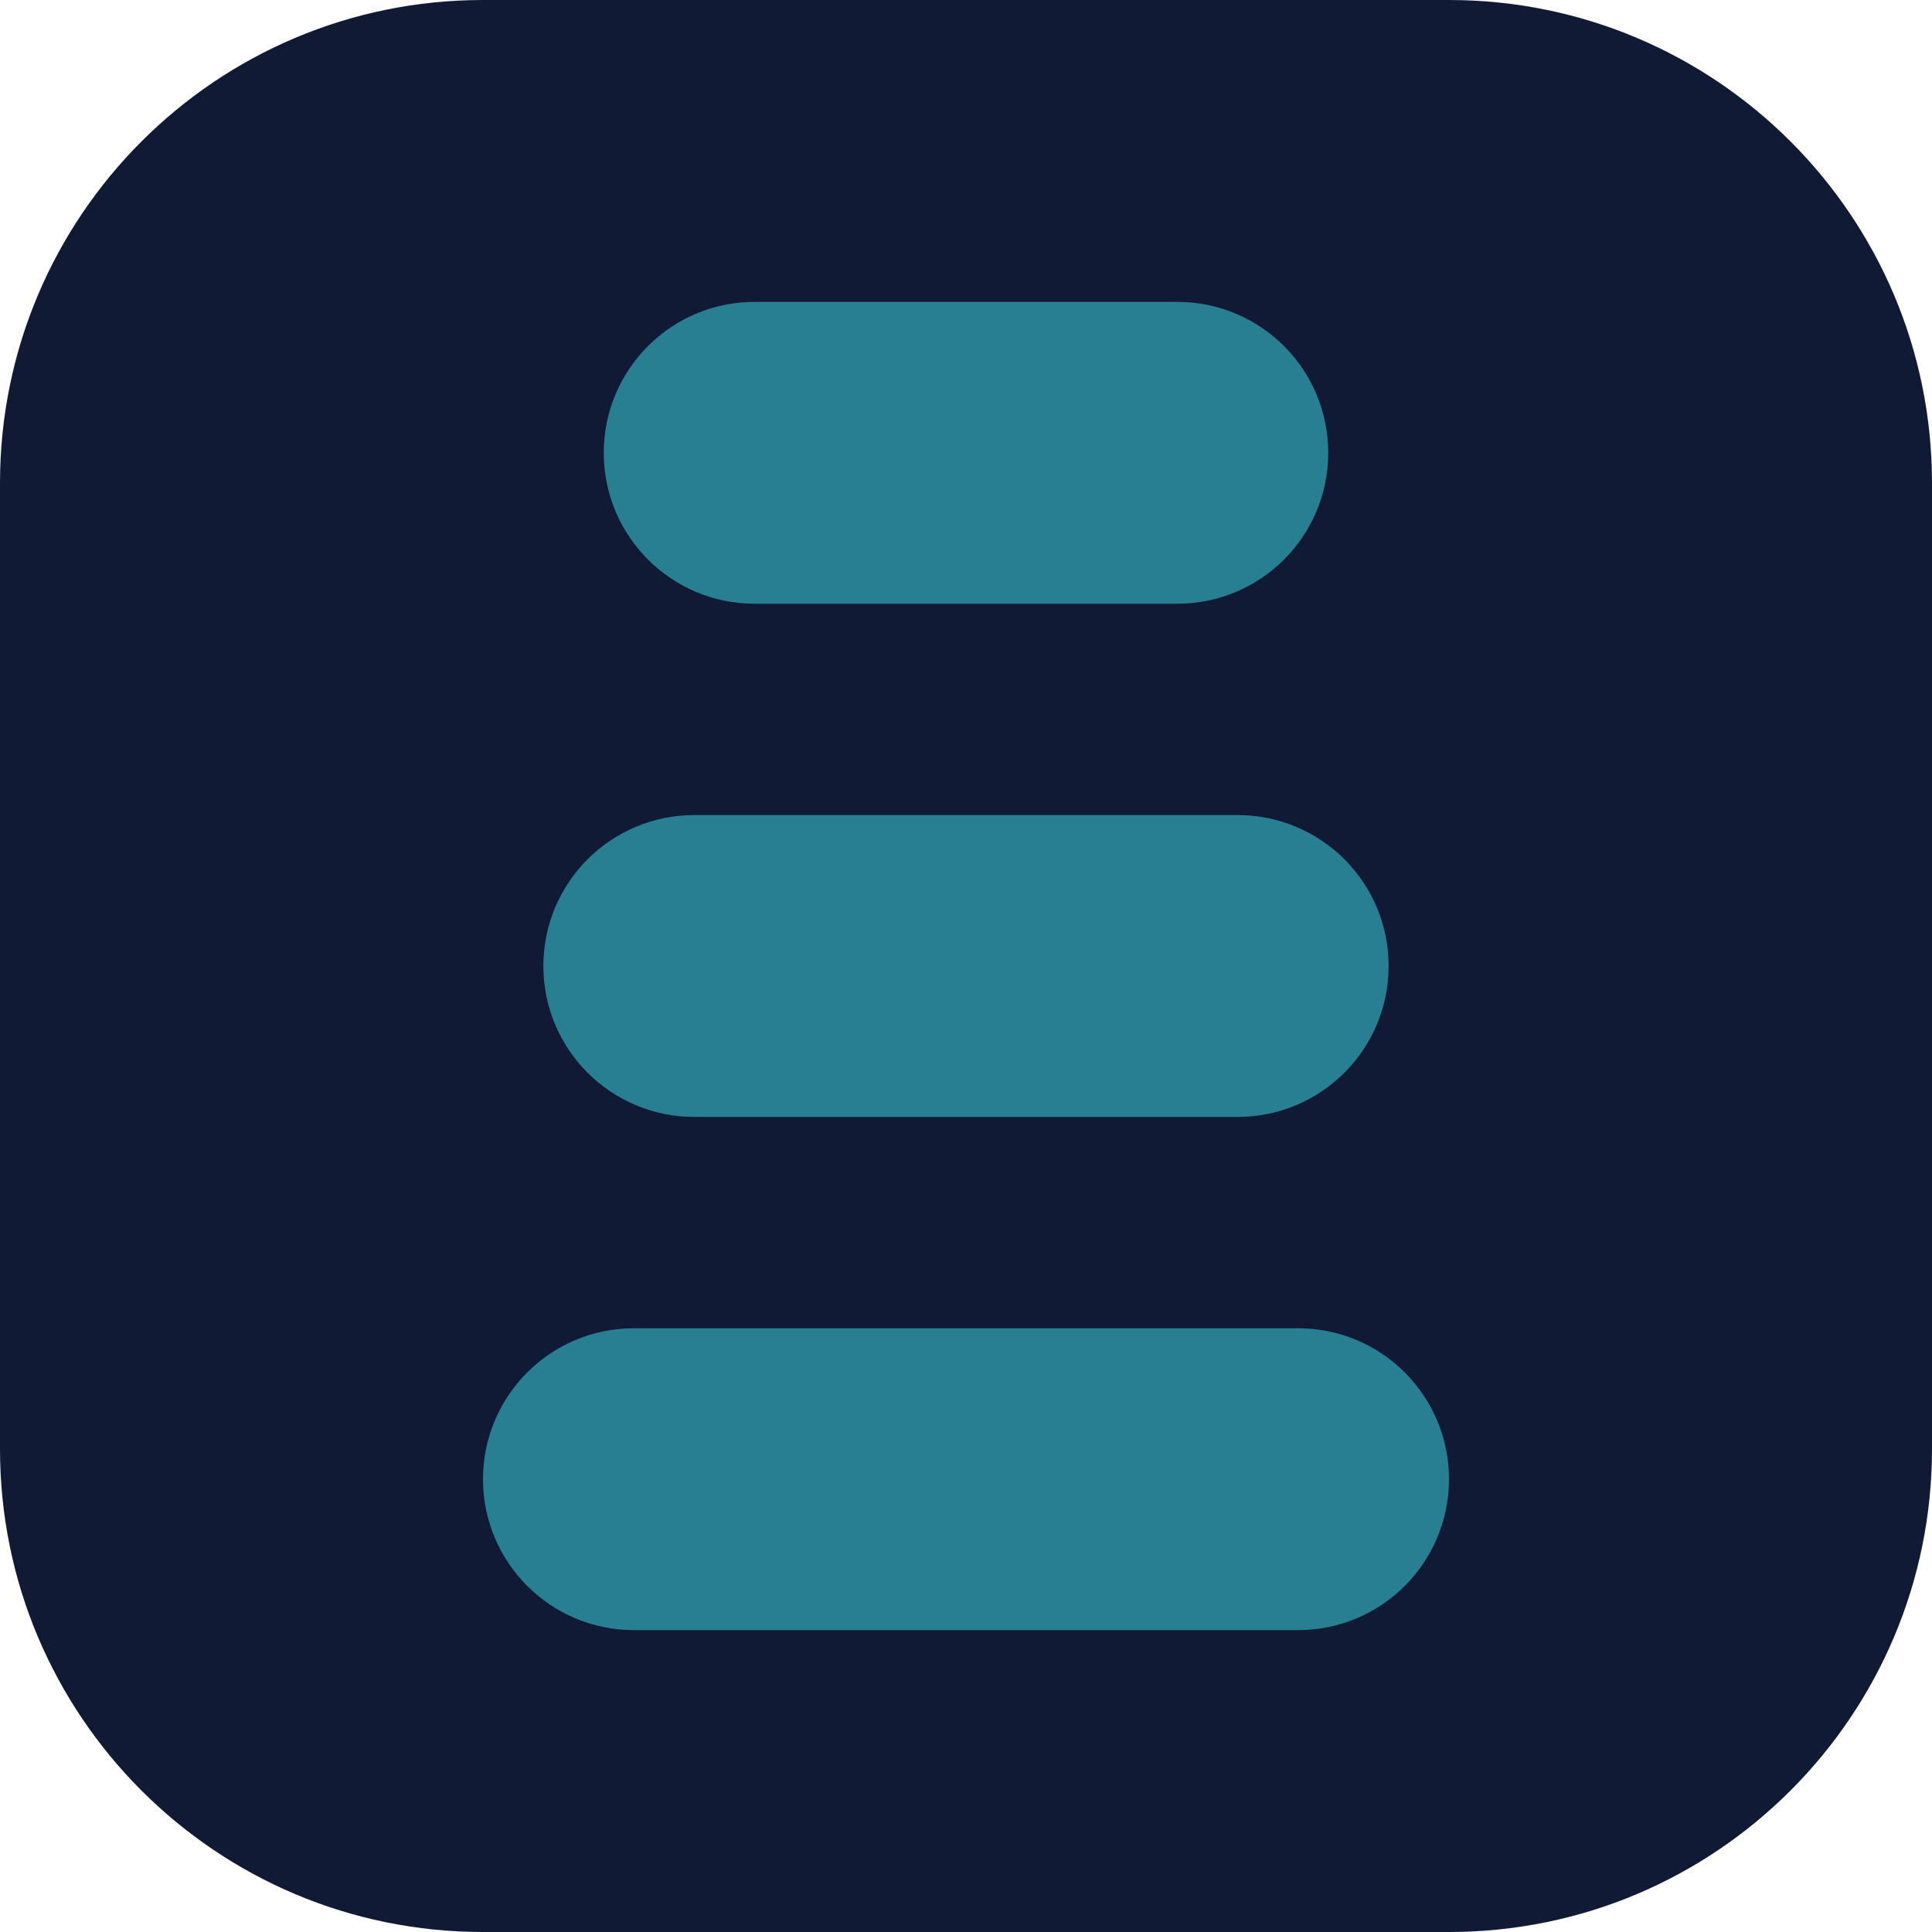
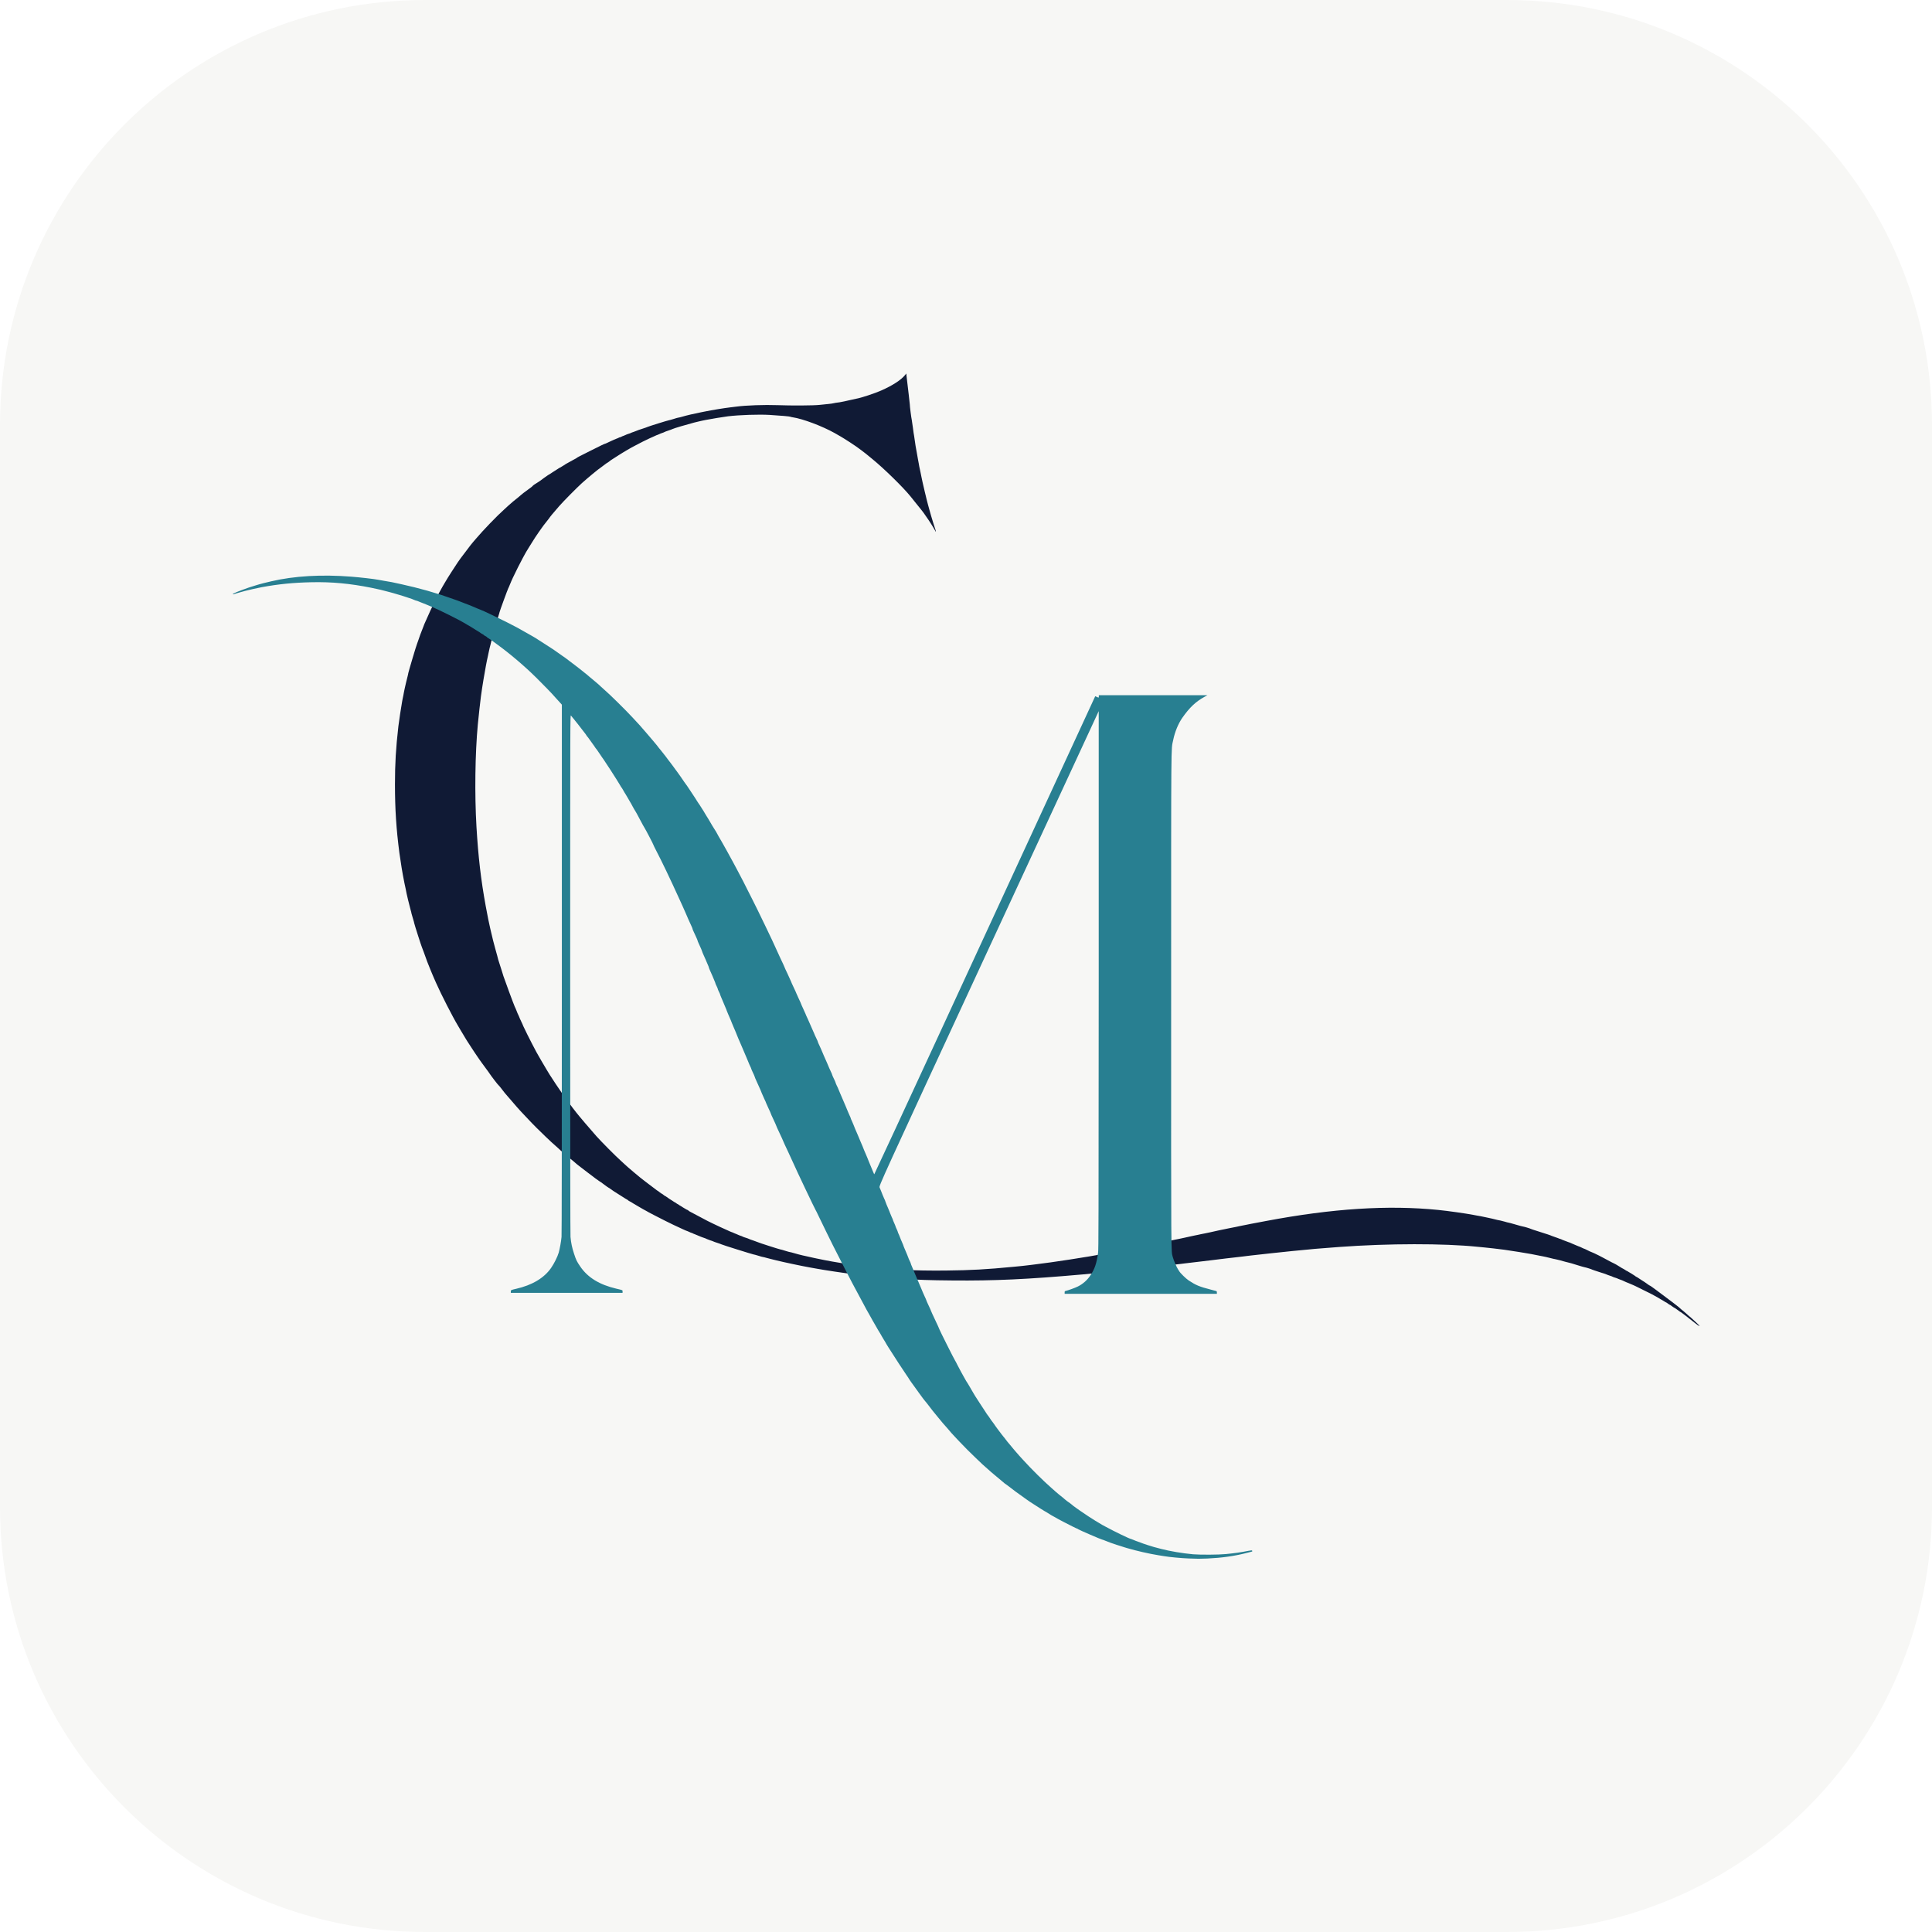
- <svg xmlns="http://www.w3.org/2000/svg" viewBox="0 0 32 32">
-   <rect width="32" height="32" rx="8" fill="#101a35" />
-   <g fill="#287f91">
-     <rect x="10" y="5" width="12" height="5" rx="2.5" />
-     <rect x="9" y="13.5" width="14" height="5" rx="2.5" />
-     <rect x="8" y="22" width="16" height="5" rx="2.5" />
-   </g>
+ <svg xmlns="http://www.w3.org/2000/svg" viewBox="-26.07 -24.01 364.08 364.08">
+   <rect x="-26.07" y="-24.01" width="364.08" height="364.08" rx="80.10" fill="#f7f7f5" />
+   <path fill="#101a35" d="M293.25 225.24C292.24 224.42 290.70 223.25 290.65 223.25C290.62 223.25 290.46 223.14 290.29 223.01C289.66 222.55 289.51 222.44 289.46 222.44C289.43 222.44 289.24 222.31 289.03 222.16C288.83 222.00 288.63 221.87 288.59 221.87C288.56 221.87 288.41 221.78 288.26 221.66C288.11 221.54 287.96 221.44 287.93 221.44C287.90 221.44 287.67 221.31 287.43 221.15C287.18 220.99 286.94 220.85 286.88 220.83C286.83 220.81 286.60 220.67 286.38 220.53C286.15 220.39 285.63 220.10 285.22 219.89C283.36 218.95 282.37 218.46 282.12 218.35C281.97 218.28 281.76 218.19 281.66 218.14C281.55 218.09 281.29 217.98 281.06 217.89C280.60 217.71 280.04 217.47 279.81 217.35C279.73 217.30 279.50 217.22 279.31 217.15C279.12 217.09 278.91 217.01 278.84 216.97C278.77 216.92 278.55 216.84 278.35 216.78C278.15 216.73 277.92 216.64 277.85 216.60C277.78 216.55 277.52 216.45 277.28 216.38C277.04 216.30 276.77 216.21 276.69 216.16C276.60 216.11 275.97 215.90 275.28 215.69C274.59 215.47 274.00 215.27 273.96 215.24C273.87 215.17 272.75 214.82 272.60 214.81C272.54 214.81 271.86 214.62 271.10 214.38C270.33 214.13 269.66 213.94 269.60 213.94C269.54 213.94 269.22 213.86 268.88 213.76C268.19 213.56 267.52 213.38 267.16 213.31C267.02 213.29 266.77 213.23 266.59 213.19C266.42 213.15 266.13 213.08 265.94 213.03C265.75 212.99 265.45 212.92 265.28 212.87C265.11 212.83 264.83 212.77 264.66 212.74C264.48 212.70 264.23 212.65 264.09 212.63C263.96 212.60 263.59 212.53 263.28 212.47C262.97 212.41 262.61 212.34 262.47 212.31C261.77 212.17 258.76 211.69 257.41 211.50C256.21 211.34 254.43 211.14 253.59 211.06C253.25 211.03 252.69 210.98 252.34 210.94C245.99 210.29 235.61 210.30 226.41 210.97C222.71 211.24 220.95 211.39 217.41 211.75C215.59 211.93 211.39 212.39 209.62 212.59C209.16 212.65 208.43 212.74 208.00 212.79C207.57 212.84 206.87 212.92 206.44 212.97C206.01 213.02 205.42 213.09 205.12 213.12C204.83 213.16 204.24 213.23 203.81 213.28C203.38 213.33 202.80 213.40 202.52 213.44C201.80 213.52 201.14 213.61 200.44 213.69C199.45 213.80 197.81 214.00 197.31 214.06C197.05 214.10 196.59 214.15 196.28 214.19C195.97 214.22 195.48 214.28 195.19 214.31C194.90 214.35 194.28 214.42 193.81 214.47C193.35 214.52 192.74 214.59 192.47 214.63C191.88 214.70 190.72 214.83 189.12 215.01C188.49 215.07 187.48 215.19 186.88 215.25C185.08 215.45 179.11 216.05 177.97 216.15C167.48 217.08 161.37 217.36 153.44 217.29C148.91 217.25 147.25 217.19 143.31 216.94C141.83 216.84 137.52 216.45 136.38 216.31C136.08 216.27 135.63 216.22 135.38 216.19C132.81 215.87 129.51 215.38 127.62 215.03C127.33 214.98 126.85 214.89 126.56 214.84C125.17 214.60 121.48 213.82 120.22 213.50C120.05 213.46 119.68 213.37 119.41 213.30C119.13 213.23 118.66 213.11 118.36 213.03C118.06 212.94 117.77 212.87 117.71 212.87C117.64 212.87 117.24 212.76 116.81 212.62C116.38 212.49 115.98 212.38 115.91 212.38C115.76 212.37 109.99 210.57 109.90 210.49C109.86 210.46 109.51 210.34 109.12 210.21C108.73 210.09 108.38 209.96 108.34 209.93C108.31 209.90 108.04 209.81 107.75 209.72C107.46 209.62 107.17 209.51 107.10 209.47C107.03 209.42 106.90 209.37 106.81 209.34C106.55 209.27 105.54 208.88 105.38 208.79C105.29 208.74 105.11 208.67 104.97 208.62C104.83 208.58 104.66 208.51 104.59 208.47C104.53 208.42 104.36 208.35 104.22 208.31C104.08 208.27 103.91 208.20 103.84 208.15C103.78 208.11 103.65 208.06 103.56 208.03C103.48 208.01 103.29 207.93 103.14 207.87C102.99 207.80 102.74 207.69 102.58 207.62C102.41 207.54 102.07 207.39 101.81 207.26C101.55 207.14 101.13 206.95 100.88 206.83C100.20 206.51 98.56 205.69 97.41 205.09C96.86 204.80 96.32 204.52 96.22 204.47C96.12 204.41 95.92 204.30 95.78 204.22C95.64 204.13 95.35 203.97 95.12 203.86C94.90 203.74 94.53 203.53 94.31 203.39C94.08 203.24 93.87 203.12 93.85 203.12C93.83 203.12 93.58 202.97 93.29 202.79C93.00 202.60 92.67 202.40 92.54 202.35C92.42 202.29 92.29 202.20 92.25 202.15C92.21 202.10 92.15 202.06 92.12 202.06C92.09 202.06 91.56 201.73 90.94 201.33C90.31 200.92 89.71 200.54 89.60 200.48C89.50 200.41 89.24 200.24 89.04 200.09C88.84 199.94 88.65 199.81 88.62 199.81C88.59 199.81 88.21 199.55 87.78 199.22C87.35 198.89 86.97 198.62 86.93 198.62C86.88 198.62 85.79 197.81 84.66 196.94C84.08 196.50 83.51 196.05 83.02 195.68C82.78 195.50 82.45 195.23 82.28 195.07C82.10 194.91 81.74 194.60 81.46 194.39C80.77 193.84 79.49 192.74 79.15 192.39C79.04 192.28 78.79 192.06 78.59 191.89C78.38 191.72 78.05 191.41 77.83 191.21C77.62 191.01 77.13 190.55 76.75 190.19C75.82 189.32 74.25 187.75 73.44 186.87C73.08 186.48 72.69 186.08 72.59 185.97C72.15 185.54 70.43 183.59 69.98 183.03C69.81 182.83 69.63 182.61 69.57 182.56C69.46 182.47 68.73 181.57 68.20 180.86C68.05 180.67 67.90 180.50 67.87 180.49C67.79 180.46 66.44 178.70 66.21 178.33C66.15 178.22 65.81 177.76 65.47 177.30C65.12 176.84 64.78 176.38 64.72 176.28C64.66 176.18 64.46 175.90 64.28 175.66C64.11 175.42 63.91 175.13 63.84 175.02C63.77 174.92 63.52 174.54 63.28 174.19C62.84 173.54 62.58 173.13 62.34 172.75C62.27 172.64 62.16 172.46 62.08 172.35C62.00 172.24 61.87 172.03 61.78 171.88C61.69 171.72 61.48 171.37 61.31 171.09C61.15 170.82 60.89 170.40 60.75 170.16C60.61 169.92 60.39 169.54 60.25 169.31C59.24 167.64 57.03 163.31 56.11 161.22C55.98 160.91 55.78 160.46 55.67 160.22C55.57 159.98 55.42 159.62 55.33 159.42C55.25 159.22 55.11 158.89 55.02 158.67C54.58 157.62 54.34 156.98 53.79 155.42C53.63 154.99 53.48 154.57 53.44 154.50C53.34 154.31 52.00 150.12 52.00 150.00C52.00 149.94 51.89 149.54 51.76 149.12C51.62 148.69 51.50 148.26 51.48 148.16C51.47 148.05 51.40 147.76 51.32 147.50C51.20 147.04 51.01 146.32 50.84 145.62C50.80 145.44 50.73 145.14 50.69 144.97C50.64 144.80 50.59 144.54 50.56 144.41C50.54 144.27 50.45 143.86 50.38 143.50C50.30 143.14 50.21 142.70 50.17 142.53C50.14 142.36 50.09 142.11 50.06 141.97C49.81 140.78 49.41 138.34 49.19 136.69C48.61 132.24 48.36 128.48 48.36 123.81C48.36 119.85 48.53 117.03 49.00 112.88C49.08 112.12 49.60 108.73 49.71 108.19C49.72 108.10 49.77 107.86 49.81 107.66C49.85 107.45 49.91 107.17 49.94 107.03C49.97 106.89 50.02 106.60 50.06 106.38C50.10 106.15 50.17 105.81 50.22 105.62C50.26 105.44 50.36 105.00 50.44 104.66C50.52 104.31 50.65 103.79 50.73 103.49C50.81 103.19 50.87 102.90 50.87 102.84C50.88 102.69 52.35 97.71 52.50 97.38C52.56 97.22 52.69 96.88 52.77 96.62C53.03 95.84 53.23 95.30 53.43 94.81C53.54 94.55 53.67 94.23 53.71 94.09C53.76 93.96 53.84 93.73 53.90 93.59C53.97 93.46 54.09 93.16 54.19 92.94C55.21 90.59 56.66 87.63 57.31 86.56C57.40 86.41 57.60 86.07 57.75 85.81C58.14 85.14 58.60 84.40 59.03 83.74C59.24 83.43 59.49 83.04 59.59 82.88C59.95 82.31 60.44 81.59 60.70 81.24C62.08 79.41 62.29 79.12 62.64 78.68C62.82 78.45 63.08 78.14 63.21 77.99C63.34 77.84 63.54 77.61 63.66 77.47C64.93 75.96 67.64 73.15 68.97 71.97C69.31 71.66 69.65 71.36 69.72 71.28C70.02 71.00 71.12 70.06 71.68 69.64C71.87 69.49 72.07 69.32 72.12 69.26C72.21 69.16 72.61 68.85 73.86 67.94C74.11 67.76 74.31 67.59 74.31 67.56C74.31 67.51 74.90 67.10 75.27 66.89C75.49 66.76 75.73 66.60 76.44 66.06C76.74 65.84 77.42 65.37 77.46 65.38C77.48 65.38 77.71 65.22 77.99 65.03C78.26 64.84 78.50 64.69 78.52 64.69C78.54 64.69 78.74 64.56 78.96 64.41C79.18 64.25 79.39 64.13 79.42 64.13C79.45 64.13 79.62 64.03 79.80 63.91C79.97 63.79 80.14 63.69 80.16 63.69C80.19 63.69 80.25 63.65 80.31 63.60C80.36 63.55 80.54 63.44 80.70 63.35C81.00 63.19 81.29 63.03 81.86 62.71C82.02 62.62 82.24 62.50 82.34 62.45C82.45 62.40 82.58 62.32 82.63 62.27C82.75 62.17 83.12 61.97 85.19 60.94C87.14 59.96 87.84 59.62 87.93 59.62C87.97 59.62 88.16 59.54 88.36 59.44C88.56 59.34 88.85 59.21 89.00 59.14C89.15 59.07 89.44 58.94 89.62 58.86C89.81 58.77 90.04 58.68 90.12 58.65C90.21 58.63 90.38 58.56 90.50 58.49C90.62 58.43 90.76 58.37 90.81 58.38C90.87 58.38 90.97 58.34 91.03 58.29C91.10 58.24 91.27 58.17 91.41 58.13C91.54 58.08 91.71 58.01 91.79 57.97C91.86 57.92 92.11 57.83 92.34 57.75C92.58 57.68 92.80 57.60 92.84 57.57C92.88 57.54 93.10 57.45 93.34 57.38C93.58 57.30 93.85 57.20 93.94 57.15C94.02 57.10 94.50 56.94 95.00 56.78C95.49 56.62 95.93 56.47 95.96 56.44C96.06 56.37 99.83 55.19 99.98 55.19C100.04 55.19 100.45 55.07 100.88 54.94C101.30 54.80 101.71 54.69 101.77 54.69C101.84 54.69 102.12 54.62 102.40 54.54C103.27 54.28 104.72 53.94 106.06 53.68C106.25 53.64 106.52 53.59 106.66 53.56C108.20 53.25 110.26 52.91 111.59 52.75C111.94 52.71 112.42 52.65 112.66 52.62C114.50 52.37 118.01 52.25 120.44 52.34C123.11 52.44 127.21 52.42 128.38 52.29C128.91 52.24 129.65 52.16 130.03 52.12C130.41 52.09 130.87 52.02 131.06 51.97C131.25 51.92 131.57 51.87 131.78 51.85C131.99 51.83 132.34 51.77 132.56 51.72C132.79 51.67 133.19 51.59 133.47 51.53C133.74 51.48 134.21 51.37 134.50 51.30C134.79 51.23 135.16 51.15 135.32 51.12C136.16 50.98 138.81 50.11 139.97 49.59C142.13 48.64 143.73 47.60 144.49 46.66L144.72 46.38L144.75 46.73C144.80 47.20 144.96 48.58 145.19 50.47C145.29 51.29 145.38 52.07 145.38 52.20C145.37 52.50 145.67 54.83 145.75 55.12C145.78 55.25 145.88 55.92 145.97 56.62C146.06 57.33 146.15 58.00 146.19 58.12C146.22 58.25 146.27 58.61 146.31 58.94C146.35 59.26 146.42 59.76 146.47 60.03C146.52 60.31 146.62 60.85 146.69 61.25C146.76 61.65 146.86 62.21 146.91 62.50C146.96 62.79 147.03 63.16 147.06 63.31C147.09 63.47 147.14 63.72 147.16 63.88C147.18 64.03 147.28 64.49 147.38 64.91C147.47 65.32 147.57 65.78 147.59 65.94C147.65 66.36 148.68 70.73 148.82 71.14C148.88 71.34 148.99 71.73 149.06 72.01C149.13 72.30 149.29 72.85 149.41 73.25C149.53 73.65 149.70 74.19 149.78 74.47C149.86 74.74 149.99 75.17 150.08 75.41C150.17 75.65 150.25 75.94 150.28 76.06C150.32 76.28 150.32 76.28 150.21 76.09C149.73 75.22 149.04 74.13 148.43 73.28C148.26 73.04 148.06 72.76 148.00 72.66C147.93 72.55 147.75 72.31 147.59 72.12C147.44 71.94 146.97 71.35 146.55 70.83C146.13 70.30 145.65 69.71 145.50 69.52C144.12 67.81 140.48 64.25 138.34 62.51C137.83 62.09 137.28 61.64 137.12 61.51C136.97 61.38 136.59 61.10 136.29 60.87C135.98 60.65 135.55 60.33 135.32 60.16C135.09 59.99 134.57 59.64 134.16 59.38C133.74 59.11 133.25 58.80 133.06 58.68C132.71 58.45 132.24 58.18 131.22 57.60C128.88 56.29 125.24 54.92 123.33 54.63C123.11 54.60 122.90 54.55 122.86 54.52C122.76 54.46 121.08 54.31 118.97 54.18C116.93 54.06 113.30 54.18 111.12 54.44C110.33 54.54 107.61 54.98 106.97 55.12C106.66 55.18 106.31 55.26 106.19 55.28C106.07 55.30 105.81 55.36 105.62 55.41C105.44 55.45 105.04 55.55 104.75 55.62C103.55 55.93 100.82 56.73 100.66 56.84C100.59 56.88 100.25 57.01 99.91 57.12C99.56 57.23 99.22 57.36 99.16 57.40C99.09 57.45 98.88 57.53 98.69 57.59C98.50 57.65 98.29 57.74 98.22 57.78C98.15 57.82 97.98 57.89 97.84 57.94C97.71 57.98 97.52 58.05 97.44 58.10C97.35 58.14 97.15 58.24 96.98 58.31C96.82 58.38 96.55 58.50 96.39 58.57C95.93 58.77 94.28 59.60 93.66 59.94C93.35 60.10 93.01 60.28 92.91 60.34C92.80 60.39 92.61 60.50 92.47 60.59C92.33 60.68 92.16 60.77 92.09 60.81C92.02 60.84 91.65 61.06 91.27 61.30C90.90 61.54 90.56 61.74 90.53 61.76C90.50 61.77 90.22 61.95 89.91 62.16C89.61 62.36 89.28 62.57 89.19 62.62C89.10 62.67 88.90 62.81 88.74 62.95C88.58 63.08 88.42 63.19 88.39 63.19C88.36 63.19 88.08 63.39 87.77 63.63C87.47 63.87 87.16 64.10 87.09 64.14C86.81 64.29 84.63 66.09 83.59 67.03C82.58 67.95 80.02 70.54 79.27 71.41C78.00 72.88 77.68 73.27 77.57 73.43C77.52 73.52 77.29 73.83 77.06 74.11C76.39 74.96 76.15 75.27 75.98 75.53C75.89 75.67 75.64 76.02 75.43 76.31C75.00 76.92 74.61 77.52 74.16 78.25C73.98 78.53 73.76 78.89 73.66 79.05C73.35 79.53 72.75 80.55 72.75 80.59C72.75 80.62 72.61 80.86 72.45 81.14C72.18 81.60 70.95 84.05 70.59 84.84C70.52 85.02 70.38 85.31 70.29 85.50C70.20 85.69 70.06 86.04 69.97 86.27C69.88 86.50 69.77 86.76 69.72 86.83C69.62 87.00 68.06 91.25 68.06 91.38C68.06 91.42 67.97 91.74 67.85 92.09C67.61 92.83 67.37 93.62 67.22 94.19C67.16 94.41 67.06 94.76 67.00 94.97C66.84 95.50 66.71 96.01 66.56 96.66C66.49 96.97 66.39 97.36 66.35 97.53C66.26 97.85 66.21 98.04 66.03 98.88C65.98 99.13 65.91 99.46 65.88 99.59C65.73 100.24 65.61 100.84 65.50 101.44C65.20 103.09 64.88 104.97 64.79 105.62C64.73 106.02 64.63 106.74 64.56 107.22C64.43 108.17 64.13 110.93 63.97 112.56C63.46 118.04 63.36 125.65 63.72 131.81C64.05 137.40 64.56 141.81 65.46 146.72C65.86 148.87 66.06 149.88 66.31 150.94C66.34 151.06 66.42 151.42 66.50 151.75C66.75 152.83 66.96 153.68 67.25 154.72C67.33 154.99 67.41 155.30 67.44 155.41C67.46 155.51 67.55 155.82 67.63 156.09C67.70 156.37 67.79 156.69 67.81 156.80C67.84 156.92 67.92 157.17 67.99 157.37C68.05 157.56 68.18 157.97 68.28 158.28C68.37 158.59 68.51 159.01 68.58 159.22C68.64 159.43 68.74 159.73 68.79 159.91C68.96 160.46 70.76 165.33 70.92 165.66C71.01 165.83 71.17 166.21 71.29 166.51C71.40 166.81 71.53 167.12 71.58 167.20C71.63 167.28 71.69 167.41 71.72 167.50C71.76 167.65 71.94 168.04 72.38 168.97C72.48 169.18 72.56 169.37 72.56 169.40C72.56 169.42 72.91 170.14 73.33 170.99C74.03 172.39 74.30 172.90 75.03 174.28C75.29 174.77 76.36 176.60 76.99 177.65C77.22 178.02 77.46 178.41 77.52 178.52C77.79 178.97 79.48 181.51 79.89 182.08C80.09 182.36 80.22 182.54 80.69 183.22C80.74 183.29 80.88 183.48 81.00 183.63C81.12 183.78 81.29 184.00 81.38 184.13C81.46 184.26 81.65 184.51 81.80 184.70C81.94 184.88 82.25 185.28 82.48 185.58C82.98 186.23 85.25 188.90 86.34 190.12C87.28 191.17 89.93 193.84 90.81 194.62C91.17 194.94 91.54 195.28 91.62 195.37C91.90 195.67 94.88 198.19 95.22 198.40C95.32 198.47 95.67 198.74 96.00 199.00C96.33 199.26 96.68 199.53 96.78 199.59C96.88 199.66 97.15 199.86 97.38 200.04C97.61 200.23 97.81 200.37 97.84 200.38C97.86 200.38 98.04 200.50 98.23 200.66C98.42 200.81 98.60 200.94 98.64 200.94C98.67 200.94 98.82 201.04 98.96 201.16C99.11 201.28 99.25 201.38 99.28 201.38C99.31 201.38 99.43 201.45 99.54 201.54C99.83 201.75 100.57 202.25 100.61 202.25C100.63 202.25 100.74 202.32 100.85 202.41C100.96 202.49 101.07 202.56 101.10 202.56C101.12 202.56 101.24 202.63 101.35 202.72C101.46 202.80 101.57 202.88 101.60 202.88C101.62 202.88 101.74 202.95 101.85 203.03C101.96 203.12 102.07 203.19 102.10 203.19C102.12 203.19 102.24 203.26 102.35 203.34C102.46 203.43 102.57 203.50 102.59 203.50C102.61 203.50 102.80 203.61 103.01 203.75C103.23 203.89 103.44 204.00 103.48 204.00C103.52 204.00 103.58 204.04 103.63 204.09C103.67 204.15 103.83 204.26 103.99 204.34C104.15 204.42 104.49 204.60 104.75 204.74C105.53 205.16 106.61 205.73 107.28 206.08C107.55 206.22 109.35 207.09 109.70 207.24C109.87 207.32 110.13 207.43 110.30 207.51C110.46 207.58 110.75 207.71 110.94 207.80C111.13 207.88 111.35 207.99 111.44 208.03C111.52 208.07 111.71 208.14 111.84 208.19C111.98 208.23 112.15 208.30 112.22 208.35C112.29 208.39 112.46 208.46 112.59 208.50C112.73 208.55 112.90 208.62 112.97 208.66C113.04 208.70 113.25 208.79 113.44 208.85C113.63 208.91 113.84 208.99 113.91 209.04C113.97 209.08 114.24 209.18 114.50 209.25C114.76 209.33 115.03 209.43 115.09 209.47C115.16 209.51 115.54 209.65 115.94 209.78C116.33 209.91 116.69 210.04 116.73 210.07C116.82 210.15 120.86 211.44 120.99 211.44C121.05 211.44 121.45 211.55 121.88 211.69C122.30 211.82 122.71 211.94 122.77 211.94C122.84 211.94 123.16 212.02 123.49 212.12C124.06 212.29 124.71 212.46 125.19 212.57C125.31 212.59 125.60 212.66 125.83 212.71C126.75 212.93 127.11 213.01 127.44 213.07C128.08 213.19 128.28 213.23 129.25 213.44C130.62 213.73 134.71 214.39 136.16 214.56C142.06 215.26 146.07 215.48 152.16 215.42C156.91 215.37 159.80 215.21 164.97 214.71C166.43 214.57 166.86 214.53 168.06 214.38C168.32 214.34 168.78 214.29 169.09 214.25C172.33 213.87 178.48 212.92 182.28 212.22C182.56 212.17 183.02 212.08 183.31 212.03C183.60 211.98 183.97 211.91 184.12 211.88C184.28 211.84 184.65 211.77 184.94 211.72C185.23 211.67 185.60 211.60 185.75 211.56C185.90 211.53 186.28 211.46 186.59 211.40C187.30 211.28 187.50 211.24 188.31 211.06C189.14 210.89 189.34 210.85 190.03 210.72C190.78 210.58 190.98 210.54 191.75 210.38C192.11 210.30 192.54 210.21 192.70 210.18C192.87 210.16 193.03 210.12 193.06 210.09C193.10 210.07 193.26 210.03 193.42 210.00C193.59 209.97 194.01 209.89 194.38 209.81C194.74 209.74 195.14 209.65 195.28 209.62C195.42 209.60 195.83 209.51 196.19 209.44C196.55 209.36 196.97 209.27 197.12 209.24C197.41 209.19 197.54 209.16 198.34 208.97C198.58 208.92 198.92 208.84 199.09 208.81C199.27 208.78 199.53 208.72 199.69 208.69C199.84 208.65 200.11 208.60 200.28 208.56C200.45 208.53 200.86 208.44 201.19 208.38C201.51 208.31 201.92 208.22 202.09 208.19C202.41 208.12 202.56 208.09 203.34 207.91C203.58 207.85 203.92 207.78 204.09 207.75C204.27 207.72 204.53 207.66 204.69 207.63C204.84 207.59 205.21 207.52 205.50 207.46C206.11 207.35 206.47 207.28 206.88 207.19C207.03 207.15 207.30 207.10 207.47 207.06C207.64 207.03 207.91 206.97 208.06 206.94C208.22 206.90 208.58 206.83 208.88 206.78C209.17 206.72 209.52 206.65 209.66 206.62C209.90 206.57 210.38 206.48 211.47 206.28C211.78 206.22 212.23 206.14 212.47 206.09C225.01 203.72 235.52 203.05 244.97 204.00C246.80 204.18 250.35 204.69 251.56 204.93C251.72 204.96 252.03 205.02 252.25 205.06C252.71 205.13 253.17 205.22 253.72 205.34C253.93 205.39 254.26 205.46 254.47 205.50C254.81 205.57 255.18 205.65 256.09 205.88C256.27 205.92 256.53 205.98 256.69 206.00C256.85 206.03 257.21 206.12 257.51 206.21C257.80 206.30 258.09 206.38 258.15 206.38C258.21 206.38 258.83 206.54 259.53 206.75C260.23 206.96 260.84 207.12 260.90 207.12C261.04 207.12 262.33 207.50 262.41 207.57C262.45 207.60 263.07 207.81 263.79 208.03C265.17 208.46 266.23 208.81 266.35 208.89C266.39 208.92 266.62 209.00 266.85 209.07C267.09 209.14 267.39 209.25 267.53 209.31C267.67 209.38 267.87 209.45 267.97 209.47C268.07 209.50 268.21 209.55 268.28 209.60C268.35 209.64 268.52 209.71 268.66 209.75C268.79 209.79 269.02 209.88 269.16 209.94C269.29 210.00 269.49 210.07 269.59 210.10C269.70 210.12 269.81 210.16 269.84 210.19C269.88 210.21 270.10 210.31 270.34 210.41C270.58 210.50 270.92 210.65 271.10 210.73C271.27 210.81 271.44 210.88 271.47 210.88C271.51 210.88 271.73 210.97 271.97 211.09C272.20 211.21 272.43 211.31 272.47 211.31C272.51 211.31 272.78 211.44 273.08 211.59C273.38 211.75 273.66 211.88 273.70 211.88C273.76 211.88 274.87 212.39 275.22 212.58C275.29 212.62 275.62 212.80 275.97 212.97C276.31 213.15 276.75 213.38 276.94 213.49C277.13 213.60 277.44 213.76 277.62 213.85C277.81 213.94 278.02 214.04 278.09 214.08C278.16 214.12 278.33 214.21 278.47 214.28C278.61 214.36 278.93 214.55 279.18 214.71C279.43 214.88 279.70 215.03 279.77 215.06C279.85 215.09 280.03 215.20 280.19 215.31C280.34 215.41 280.49 215.50 280.52 215.50C280.55 215.50 280.69 215.58 280.83 215.68C280.98 215.78 281.19 215.90 281.31 215.96C281.43 216.02 281.70 216.19 281.91 216.34C282.11 216.50 282.30 216.62 282.33 216.62C282.36 216.62 282.61 216.78 282.89 216.97C283.16 217.16 283.40 217.31 283.41 217.31C283.45 217.31 284.15 217.79 284.49 218.04C284.64 218.16 284.79 218.25 284.82 218.25C284.85 218.25 285.00 218.34 285.15 218.45C285.30 218.56 285.71 218.87 286.07 219.12C286.84 219.69 288.55 220.97 289.14 221.42C289.37 221.60 289.75 221.89 289.98 222.07C290.22 222.25 290.46 222.46 290.53 222.53C290.60 222.61 290.88 222.85 291.16 223.06C291.43 223.28 291.70 223.51 291.75 223.57C291.80 223.63 291.96 223.77 292.09 223.88C292.35 224.07 292.83 224.51 293.76 225.38C294.54 226.11 294.23 226.03 293.25 225.24Z" />
+   <path fill="#287f91" d="M197.98 269.68C196.57 269.63 194.34 269.42 193.34 269.25C193.14 269.22 192.60 269.13 192.16 269.06C190.54 268.80 188.07 268.24 186.42 267.75C186.31 267.72 186.08 267.65 185.91 267.60C185.73 267.55 185.52 267.49 185.44 267.45C185.35 267.42 185.11 267.34 184.91 267.28C184.57 267.18 184.34 267.11 183.69 266.88C183.57 266.84 183.34 266.76 183.19 266.71C183.03 266.65 182.64 266.50 182.31 266.37C181.99 266.23 181.68 266.12 181.63 266.12C181.50 266.13 177.30 264.31 177.13 264.18C177.05 264.11 176.96 264.06 176.92 264.06C176.85 264.06 175.36 263.32 174.34 262.78C173.93 262.56 173.48 262.32 173.34 262.25C173.21 262.18 172.95 262.03 172.78 261.93C172.61 261.83 172.37 261.70 172.25 261.64C172.13 261.58 171.90 261.45 171.75 261.34C171.60 261.24 171.39 261.12 171.30 261.06C171.21 261.01 170.95 260.86 170.72 260.72C170.49 260.58 170.21 260.41 170.10 260.34C169.78 260.15 169.15 259.74 168.82 259.52C168.66 259.40 168.49 259.29 168.44 259.27C168.39 259.25 168.20 259.13 168.03 259.01C167.86 258.89 167.55 258.67 167.34 258.53C166.96 258.27 166.43 257.88 165.28 257.05C164.94 256.80 164.42 256.40 164.13 256.17C163.83 255.93 163.55 255.72 163.50 255.70C163.41 255.67 163.26 255.55 162.66 255.03C162.48 254.88 161.89 254.38 161.34 253.93C160.79 253.47 160.29 253.04 160.22 252.96C160.15 252.89 159.92 252.69 159.71 252.51C159.50 252.33 159.22 252.08 159.08 251.95C158.95 251.82 158.37 251.28 157.80 250.73C156.72 249.70 155.64 248.62 154.71 247.63C154.41 247.30 154.04 246.92 153.91 246.78C153.54 246.40 152.83 245.61 152.68 245.40C152.60 245.30 152.42 245.09 152.28 244.94C151.91 244.54 151.30 243.83 150.79 243.19C150.55 242.90 150.23 242.50 150.07 242.31C149.90 242.12 149.55 241.67 149.28 241.31C148.76 240.62 148.33 240.08 148.13 239.86C148.06 239.79 147.92 239.61 147.83 239.47C147.74 239.33 147.40 238.88 147.09 238.46C146.78 238.04 146.39 237.49 146.22 237.25C146.05 237.01 145.78 236.63 145.62 236.42C145.46 236.21 145.29 235.95 145.24 235.86C145.20 235.77 144.98 235.43 144.75 235.11C144.08 234.14 142.59 231.85 141.86 230.69C141.72 230.46 141.49 230.10 141.34 229.88C141.20 229.65 141.04 229.40 140.99 229.31C140.86 229.06 140.64 228.69 140.44 228.38C140.33 228.22 140.19 227.98 140.12 227.84C140.06 227.71 139.92 227.47 139.82 227.31C139.64 227.05 139.22 226.32 138.78 225.54C138.68 225.35 138.50 225.05 138.39 224.87C138.28 224.68 138.12 224.39 138.03 224.22C137.94 224.05 137.77 223.75 137.66 223.56C137.54 223.37 137.36 223.05 137.25 222.84C137.14 222.64 136.94 222.25 136.79 221.98C134.78 218.26 133.98 216.74 133.33 215.45C131.82 212.49 130.98 210.82 130.90 210.69C130.75 210.41 128.53 205.88 128.12 205.00C127.91 204.54 127.69 204.11 127.65 204.06C127.54 203.94 123.71 195.87 123.56 195.46C123.49 195.28 123.00 194.22 122.47 193.09C121.94 191.97 121.50 191.02 121.50 190.98C121.50 190.94 121.20 190.29 120.84 189.53C120.48 188.78 120.19 188.12 120.19 188.08C120.19 188.04 119.96 187.54 119.69 186.96C119.41 186.39 119.19 185.89 119.19 185.84C119.19 185.80 118.99 185.35 118.75 184.85C118.51 184.34 118.31 183.90 118.31 183.87C118.31 183.83 118.16 183.47 117.96 183.07C117.77 182.67 117.56 182.20 117.50 182.03C117.40 181.74 117.25 181.39 116.49 179.72C116.31 179.34 116.15 178.95 116.13 178.84C116.10 178.74 115.95 178.39 115.79 178.07C115.63 177.74 115.50 177.44 115.50 177.39C115.50 177.35 115.41 177.13 115.30 176.92C115.20 176.71 115.04 176.36 114.97 176.16C114.89 175.95 114.72 175.54 114.59 175.25C114.35 174.70 114.00 173.89 113.58 172.88C113.44 172.55 113.22 172.04 113.09 171.75C112.97 171.46 112.82 171.11 112.77 170.97C112.68 170.73 112.59 170.50 112.13 169.44C112.01 169.18 111.88 168.86 111.83 168.72C111.74 168.47 111.65 168.24 111.13 167.06C110.99 166.74 110.87 166.45 110.87 166.42C110.87 166.39 110.78 166.15 110.66 165.89C110.55 165.62 110.35 165.15 110.22 164.84C110.09 164.53 109.91 164.10 109.81 163.87C109.71 163.64 109.63 163.43 109.63 163.38C109.63 163.34 109.53 163.11 109.41 162.88C109.29 162.64 109.19 162.40 109.19 162.34C109.19 162.29 109.09 162.05 108.97 161.81C108.85 161.57 108.75 161.34 108.75 161.30C108.75 161.26 108.67 161.04 108.57 160.82C108.47 160.59 108.28 160.15 108.16 159.84C108.03 159.53 107.83 159.08 107.71 158.83C107.60 158.58 107.50 158.33 107.50 158.28C107.50 158.23 107.42 158.01 107.32 157.80C107.22 157.58 107.03 157.15 106.91 156.84C106.78 156.53 106.58 156.08 106.46 155.83C106.35 155.58 106.25 155.34 106.25 155.30C106.25 155.22 105.99 154.62 105.59 153.76C105.47 153.51 105.38 153.27 105.38 153.22C105.37 153.17 105.27 152.89 105.13 152.61C104.52 151.30 104.44 151.12 104.44 151.03C104.44 150.98 104.33 150.71 104.19 150.42C103.81 149.60 103.41 148.71 103.13 148.03C102.98 147.69 102.72 147.10 102.55 146.72C102.38 146.34 102.09 145.72 101.92 145.34C100.19 141.53 98.65 138.32 97.55 136.21C97.28 135.69 97.06 135.24 97.06 135.20C97.06 135.10 95.58 132.28 95.41 132.03C95.33 131.93 94.92 131.18 94.50 130.38C94.08 129.57 93.68 128.85 93.62 128.78C93.57 128.71 93.35 128.35 93.15 127.97C92.96 127.59 92.71 127.16 92.61 127.01C92.52 126.86 92.32 126.53 92.18 126.26C92.03 126.00 91.86 125.70 91.78 125.59C91.71 125.49 91.52 125.19 91.38 124.92C91.23 124.66 91.09 124.42 91.06 124.40C91.02 124.38 90.94 124.25 90.87 124.11C90.79 123.96 90.60 123.64 90.44 123.40C90.29 123.15 90.11 122.87 90.05 122.77C89.75 122.28 89.13 121.32 88.94 121.03C88.87 120.93 88.57 120.48 88.28 120.03C87.99 119.58 87.71 119.16 87.66 119.09C87.60 119.03 87.51 118.89 87.45 118.80C87.39 118.71 87.15 118.35 86.91 118.00C86.67 117.65 86.42 117.29 86.36 117.20C86.31 117.12 86.23 117.03 86.20 117.01C86.17 116.99 86.10 116.88 86.04 116.78C85.98 116.68 85.86 116.49 85.76 116.37C85.43 115.92 84.84 115.11 84.74 114.95C84.68 114.87 84.61 114.78 84.58 114.76C84.54 114.74 84.48 114.65 84.44 114.56C84.39 114.48 84.32 114.36 84.27 114.31C84.18 114.21 83.76 113.67 83.28 113.03C83.11 112.80 82.91 112.55 82.84 112.46C82.78 112.38 82.66 112.24 82.59 112.15C82.53 112.06 82.41 111.92 82.34 111.84C82.28 111.75 82.16 111.61 82.09 111.52C82.03 111.44 81.90 111.29 81.82 111.20C81.74 111.11 81.61 110.95 81.53 110.84C81.38 110.66 81.38 110.66 81.38 159.53C81.38 192.32 81.40 208.63 81.44 209.09C81.54 210.22 81.74 211.14 82.10 212.23C82.51 213.48 82.60 213.66 83.29 214.68C84.70 216.74 86.89 218.09 90.09 218.84C91.33 219.13 91.25 219.09 91.25 219.38L91.25 219.62L80.72 219.62L70.19 219.62L70.19 219.38C70.19 219.10 70.20 219.09 71.16 218.87C74.20 218.18 76.46 216.84 77.78 214.93C78.34 214.13 79.00 212.81 79.22 212.04C79.42 211.32 79.67 209.96 79.75 209.09C79.79 208.63 79.81 191.86 79.81 158.59L79.81 108.78L79.47 108.40C79.29 108.20 79.00 107.88 78.83 107.70C78.07 106.84 77.85 106.61 77.03 105.76C75.63 104.31 74.26 102.96 73.23 102.03C72.92 101.76 72.61 101.47 72.54 101.41C72.46 101.34 72.23 101.14 72.04 100.97C71.84 100.80 71.61 100.60 71.53 100.53C71.45 100.46 71.27 100.31 71.13 100.19C70.98 100.07 70.80 99.92 70.72 99.85C70.64 99.78 70.50 99.66 70.41 99.59C70.32 99.53 70.18 99.41 70.10 99.34C70.02 99.28 69.88 99.16 69.79 99.09C69.70 99.03 69.56 98.91 69.48 98.84C69.39 98.78 69.26 98.67 69.18 98.61C69.10 98.55 68.88 98.38 68.69 98.23C68.50 98.08 68.12 97.79 67.84 97.59C67.33 97.21 67.25 97.15 66.84 96.86C66.70 96.77 66.48 96.61 66.34 96.50C66.21 96.40 66.00 96.27 65.89 96.21C65.78 96.15 65.69 96.08 65.69 96.05C65.69 96.02 65.56 95.94 65.41 95.86C65.25 95.79 65.12 95.70 65.12 95.68C65.12 95.65 65.01 95.57 64.86 95.49C64.71 95.42 64.54 95.31 64.48 95.26C64.42 95.20 64.24 95.09 64.09 95.00C63.80 94.83 63.40 94.59 62.72 94.15C62.48 94.00 62.11 93.79 61.91 93.68C61.70 93.57 61.45 93.42 61.34 93.34C61.18 93.22 60.31 92.77 58.50 91.85C57.67 91.42 55.70 90.50 55.16 90.28C54.85 90.15 54.41 89.97 54.19 89.88C53.96 89.78 53.61 89.64 53.41 89.57C53.20 89.49 52.91 89.38 52.76 89.31C52.62 89.24 52.46 89.19 52.41 89.19C52.36 89.19 52.20 89.13 52.05 89.07C51.73 88.92 51.37 88.79 51.03 88.69C50.89 88.65 50.68 88.58 50.56 88.53C50.44 88.49 50.13 88.39 49.88 88.31C49.62 88.23 49.28 88.13 49.12 88.08C48.83 87.98 48.72 87.95 48.11 87.78C47.91 87.73 47.60 87.64 47.42 87.59C46.07 87.22 45.18 87.01 43.88 86.75C39.88 85.95 36.46 85.63 32.66 85.71C29.22 85.78 26.42 86.06 23.22 86.65C22.56 86.77 20.56 87.22 20.14 87.34C19.96 87.39 19.65 87.48 19.45 87.53C18.76 87.72 18.22 87.88 18.04 87.95C17.93 88.00 17.85 88.00 17.81 87.96C17.72 87.87 18.92 87.37 20.88 86.69C21.12 86.61 21.81 86.39 22.09 86.31C22.20 86.28 22.48 86.20 22.72 86.12C23.23 85.97 23.74 85.84 25.03 85.54C29.36 84.52 34.57 84.22 40.12 84.66C41.87 84.80 44.42 85.09 45.22 85.25C45.39 85.29 45.87 85.37 46.28 85.44C47.49 85.63 47.95 85.72 49.59 86.09C51.08 86.41 52.99 86.89 54.03 87.19C54.13 87.22 54.33 87.27 54.47 87.31C55.08 87.48 55.25 87.53 55.84 87.72C56.19 87.83 56.60 87.95 56.75 88.00C56.90 88.04 57.09 88.10 57.17 88.13C57.25 88.16 57.77 88.34 58.33 88.53C58.89 88.72 59.53 88.94 59.75 89.02C59.97 89.11 60.25 89.21 60.38 89.25C60.50 89.29 60.72 89.38 60.88 89.44C61.03 89.51 61.27 89.60 61.41 89.65C62.24 89.95 62.85 90.20 63.78 90.61C64.06 90.73 64.42 90.88 64.59 90.94C64.95 91.06 67.20 92.13 69.31 93.18C70.79 93.92 71.97 94.55 73.44 95.41C73.70 95.56 74.06 95.77 74.25 95.87C74.71 96.13 74.94 96.27 75.56 96.68C75.85 96.87 76.19 97.08 76.31 97.16C76.43 97.23 76.70 97.40 76.90 97.54C77.53 97.96 77.78 98.12 77.97 98.23C78.07 98.28 78.27 98.42 78.40 98.52C78.54 98.63 78.79 98.81 78.97 98.92C79.14 99.03 79.32 99.16 79.37 99.20C79.42 99.24 79.64 99.40 79.86 99.55C80.09 99.70 80.34 99.87 80.43 99.94C80.52 100.01 80.82 100.24 81.09 100.44C81.76 100.94 81.76 100.94 82.42 101.45C82.74 101.70 83.10 101.98 83.21 102.06C83.51 102.29 84.31 102.93 84.57 103.15C84.69 103.26 84.89 103.42 85.00 103.52C85.25 103.71 86.60 104.86 86.76 105.00C86.81 105.05 87.03 105.25 87.23 105.44C87.44 105.63 87.71 105.87 87.84 105.99C88.85 106.85 91.87 109.83 93.16 111.23C94.50 112.67 94.68 112.87 95.03 113.29C95.40 113.72 95.64 114.01 95.75 114.12C95.92 114.30 96.27 114.72 96.53 115.03C96.67 115.20 96.96 115.55 97.19 115.81C97.68 116.39 97.89 116.65 98.09 116.93C98.18 117.05 98.27 117.16 98.30 117.18C98.33 117.20 98.54 117.47 98.78 117.78C99.02 118.09 99.25 118.39 99.30 118.44C99.34 118.49 99.59 118.81 99.84 119.16C100.10 119.50 100.35 119.83 100.40 119.89C100.45 119.95 100.60 120.15 100.73 120.33C100.85 120.51 101.05 120.77 101.15 120.91C101.26 121.04 101.43 121.28 101.53 121.42C101.64 121.57 101.89 121.93 102.11 122.23C102.32 122.54 102.66 123.02 102.85 123.31C103.05 123.60 103.24 123.87 103.28 123.91C103.31 123.94 103.42 124.08 103.50 124.22C103.59 124.36 103.82 124.69 104.00 124.97C104.55 125.78 104.83 126.21 104.97 126.44C105.05 126.56 105.19 126.80 105.30 126.97C105.41 127.14 105.54 127.34 105.59 127.41C105.68 127.52 105.80 127.70 106.24 128.41C106.32 128.54 106.44 128.73 106.50 128.81C106.56 128.90 106.67 129.08 106.74 129.22C106.82 129.36 106.96 129.60 107.06 129.75C107.16 129.90 107.32 130.16 107.41 130.31C107.50 130.47 107.66 130.75 107.78 130.94C107.90 131.13 108.06 131.41 108.15 131.57C108.23 131.72 108.42 132.03 108.57 132.25C108.72 132.47 108.93 132.81 109.03 133.01C109.22 133.38 109.42 133.73 109.91 134.56C110.06 134.82 110.30 135.24 110.44 135.50C110.58 135.76 110.83 136.21 111.00 136.50C111.36 137.13 111.78 137.90 112.25 138.79C112.44 139.14 112.78 139.78 113.00 140.20C113.66 141.43 114.38 142.83 114.97 144.03C115.28 144.65 115.62 145.32 115.73 145.53C116.35 146.71 119.98 154.23 120.09 154.59C120.14 154.73 120.53 155.58 120.96 156.49C121.40 157.40 121.75 158.17 121.75 158.20C121.75 158.24 122.03 158.86 122.38 159.58C122.72 160.30 123.00 160.92 123.00 160.95C123.00 160.99 123.22 161.49 123.50 162.07C123.77 162.64 124.00 163.14 124.00 163.18C124.00 163.21 124.20 163.65 124.44 164.16C124.68 164.66 124.88 165.10 124.88 165.14C124.88 165.17 125.07 165.61 125.31 166.12C125.55 166.62 125.75 167.07 125.75 167.10C125.75 167.14 125.93 167.55 126.16 168.02C126.38 168.49 126.56 168.90 126.56 168.93C126.56 168.96 126.72 169.32 126.91 169.73C127.10 170.14 127.30 170.60 127.36 170.75C127.41 170.90 127.59 171.30 127.76 171.64C127.93 171.97 128.06 172.29 128.06 172.34C128.06 172.40 128.18 172.67 128.32 172.95C128.46 173.24 128.64 173.64 128.72 173.84C128.80 174.05 128.99 174.51 129.16 174.88C129.66 176.00 130.11 177.02 130.19 177.25C130.24 177.37 130.38 177.69 130.51 177.95C130.64 178.22 130.75 178.48 130.75 178.53C130.75 178.58 130.89 178.91 131.06 179.25C131.23 179.59 131.38 179.92 131.38 179.97C131.38 180.02 131.48 180.28 131.61 180.55C131.75 180.81 131.89 181.13 131.93 181.25C131.98 181.37 132.14 181.76 132.29 182.11C132.44 182.46 132.69 183.04 132.84 183.39C132.99 183.74 133.21 184.27 133.34 184.56C133.47 184.85 133.63 185.24 133.69 185.41C133.75 185.58 133.90 185.92 134.02 186.17C134.15 186.42 134.25 186.67 134.25 186.72C134.25 186.77 134.34 186.99 134.45 187.20C134.55 187.41 134.69 187.73 134.75 187.90C134.81 188.08 134.96 188.46 135.09 188.75C135.22 189.04 135.44 189.55 135.58 189.88C135.71 190.20 135.93 190.72 136.06 191.03C136.19 191.34 136.39 191.80 136.50 192.06C136.61 192.32 136.73 192.62 136.76 192.72C136.80 192.82 136.94 193.15 137.07 193.44C137.20 193.73 137.35 194.08 137.40 194.22C137.45 194.36 137.56 194.65 137.66 194.88C138.02 195.74 138.31 196.42 138.47 196.83C138.56 197.06 138.66 197.26 138.68 197.28C138.70 197.29 144.63 184.51 151.84 168.89C159.06 153.26 168.42 132.98 172.64 123.83L180.32 107.19L180.66 107.34C181.00 107.49 181.00 107.49 181.00 107.25L181.00 107.00L191.23 107.00L201.47 107.00L200.94 107.29C199.29 108.19 198.09 109.32 196.74 111.25C195.96 112.38 195.33 113.90 195.01 115.47C194.60 117.48 194.63 113.70 194.63 164.55C194.62 214.55 194.61 211.56 194.94 212.88C195.08 213.42 195.69 214.86 195.90 215.15C195.98 215.25 196.09 215.43 196.15 215.54C196.31 215.86 197.43 216.96 197.94 217.29C199.30 218.19 199.96 218.46 202.16 219.03C202.64 219.16 203.08 219.27 203.14 219.29C203.22 219.31 203.25 219.39 203.25 219.57L203.25 219.81L188.91 219.81L174.56 219.81L174.56 219.56C174.56 219.34 174.58 219.31 174.73 219.27C175.19 219.17 176.59 218.66 177.04 218.43C177.99 217.96 178.81 217.24 179.41 216.34C180.24 215.10 180.57 214.12 180.86 212.08C180.95 211.40 180.96 207.41 180.98 160.66C180.99 132.79 180.99 109.99 180.98 110.00C180.96 110.02 171.64 130.15 160.26 154.73C139.56 199.44 139.56 199.44 139.69 199.77C139.76 199.95 139.89 200.26 139.98 200.47C140.07 200.68 140.19 200.99 140.25 201.16C140.31 201.33 140.45 201.65 140.55 201.86C140.66 202.07 140.75 202.28 140.75 202.33C140.75 202.37 140.86 202.66 140.99 202.97C141.39 203.89 141.57 204.33 141.69 204.66C141.75 204.83 141.89 205.15 141.99 205.38C142.10 205.60 142.19 205.81 142.19 205.85C142.19 205.89 142.30 206.17 142.44 206.47C142.57 206.77 142.69 207.05 142.69 207.09C142.69 207.13 142.79 207.37 142.91 207.62C143.03 207.87 143.12 208.11 143.12 208.15C143.12 208.20 143.24 208.48 143.38 208.77C143.51 209.07 143.62 209.34 143.62 209.38C143.62 209.42 143.73 209.66 143.85 209.93C143.97 210.19 144.10 210.49 144.13 210.59C144.15 210.70 144.27 210.99 144.38 211.25C144.82 212.28 145.06 212.85 145.10 213.00C145.12 213.09 145.24 213.35 145.35 213.58C145.47 213.81 145.56 214.03 145.56 214.08C145.56 214.12 145.67 214.42 145.81 214.73C146.06 215.31 146.43 216.18 146.67 216.78C146.81 217.11 147.02 217.62 147.50 218.72C147.67 219.10 147.82 219.48 147.85 219.56C147.87 219.64 148.03 219.99 148.20 220.34C148.36 220.68 148.50 220.99 148.50 221.04C148.50 221.08 148.70 221.53 148.94 222.04C149.18 222.54 149.38 222.99 149.38 223.03C149.38 223.07 149.73 223.84 150.16 224.74C150.59 225.63 150.94 226.41 150.94 226.46C150.94 226.56 153.79 232.24 153.91 232.38C153.95 232.43 154.15 232.79 154.34 233.19C154.53 233.58 154.84 234.17 155.03 234.50C155.21 234.83 155.48 235.30 155.62 235.56C155.93 236.12 156.07 236.37 156.35 236.78C156.46 236.95 156.61 237.21 156.68 237.34C156.76 237.48 156.91 237.75 157.03 237.94C157.15 238.13 157.32 238.42 157.41 238.59C157.50 238.76 157.63 238.97 157.69 239.06C157.81 239.24 158.45 240.23 158.66 240.56C158.79 240.77 158.97 241.04 159.48 241.81C159.60 242.00 159.78 242.27 159.87 242.41C159.95 242.54 160.05 242.68 160.09 242.72C160.13 242.75 160.30 242.99 160.47 243.25C160.63 243.51 160.80 243.75 160.84 243.78C160.88 243.82 161.04 244.04 161.21 244.28C161.37 244.52 161.57 244.80 161.64 244.90C161.72 245.01 161.97 245.34 162.20 245.65C162.43 245.96 162.66 246.26 162.70 246.31C162.74 246.37 162.88 246.53 163.00 246.69C163.11 246.84 163.24 247.00 163.28 247.03C163.31 247.07 163.39 247.17 163.45 247.26C163.51 247.35 163.66 247.55 163.79 247.70C163.92 247.86 164.14 248.12 164.28 248.28C164.42 248.45 164.63 248.70 164.75 248.85C164.87 248.99 165.08 249.24 165.22 249.41C165.44 249.67 165.71 249.99 166.06 250.37C166.11 250.43 166.40 250.74 166.69 251.06C168.24 252.78 170.64 255.15 172.16 256.47C172.39 256.68 172.72 256.96 172.87 257.10C173.03 257.23 173.29 257.46 173.46 257.60C174.33 258.29 174.54 258.47 174.59 258.53C174.67 258.62 175.32 259.11 175.58 259.27C175.67 259.33 175.79 259.43 175.86 259.49C175.99 259.62 176.35 259.90 176.80 260.21C176.98 260.33 177.27 260.54 177.45 260.67C178.26 261.24 179.95 262.35 180.34 262.57C180.58 262.71 180.91 262.90 181.06 263.00C181.22 263.10 181.49 263.26 181.66 263.36C181.84 263.45 182.15 263.62 182.35 263.73C183.84 264.55 186.84 266.00 187.06 266.00C187.09 266.00 187.28 266.07 187.48 266.16C187.80 266.31 188.07 266.41 188.88 266.69C189.00 266.73 189.22 266.82 189.38 266.88C189.53 266.94 189.91 267.06 190.22 267.16C190.53 267.25 190.85 267.35 190.93 267.38C191.07 267.44 191.34 267.51 192.75 267.88C194.39 268.31 196.79 268.71 198.75 268.89C200.10 269.00 203.58 268.99 204.94 268.85C206.67 268.68 207.80 268.52 209.18 268.24C209.72 268.14 209.84 268.13 209.88 268.20C209.97 268.34 209.95 268.36 209.67 268.43C209.53 268.46 209.08 268.57 208.68 268.68C206.49 269.24 204.19 269.56 201.47 269.69C199.98 269.75 199.66 269.75 197.98 269.68Z" />
</svg>
